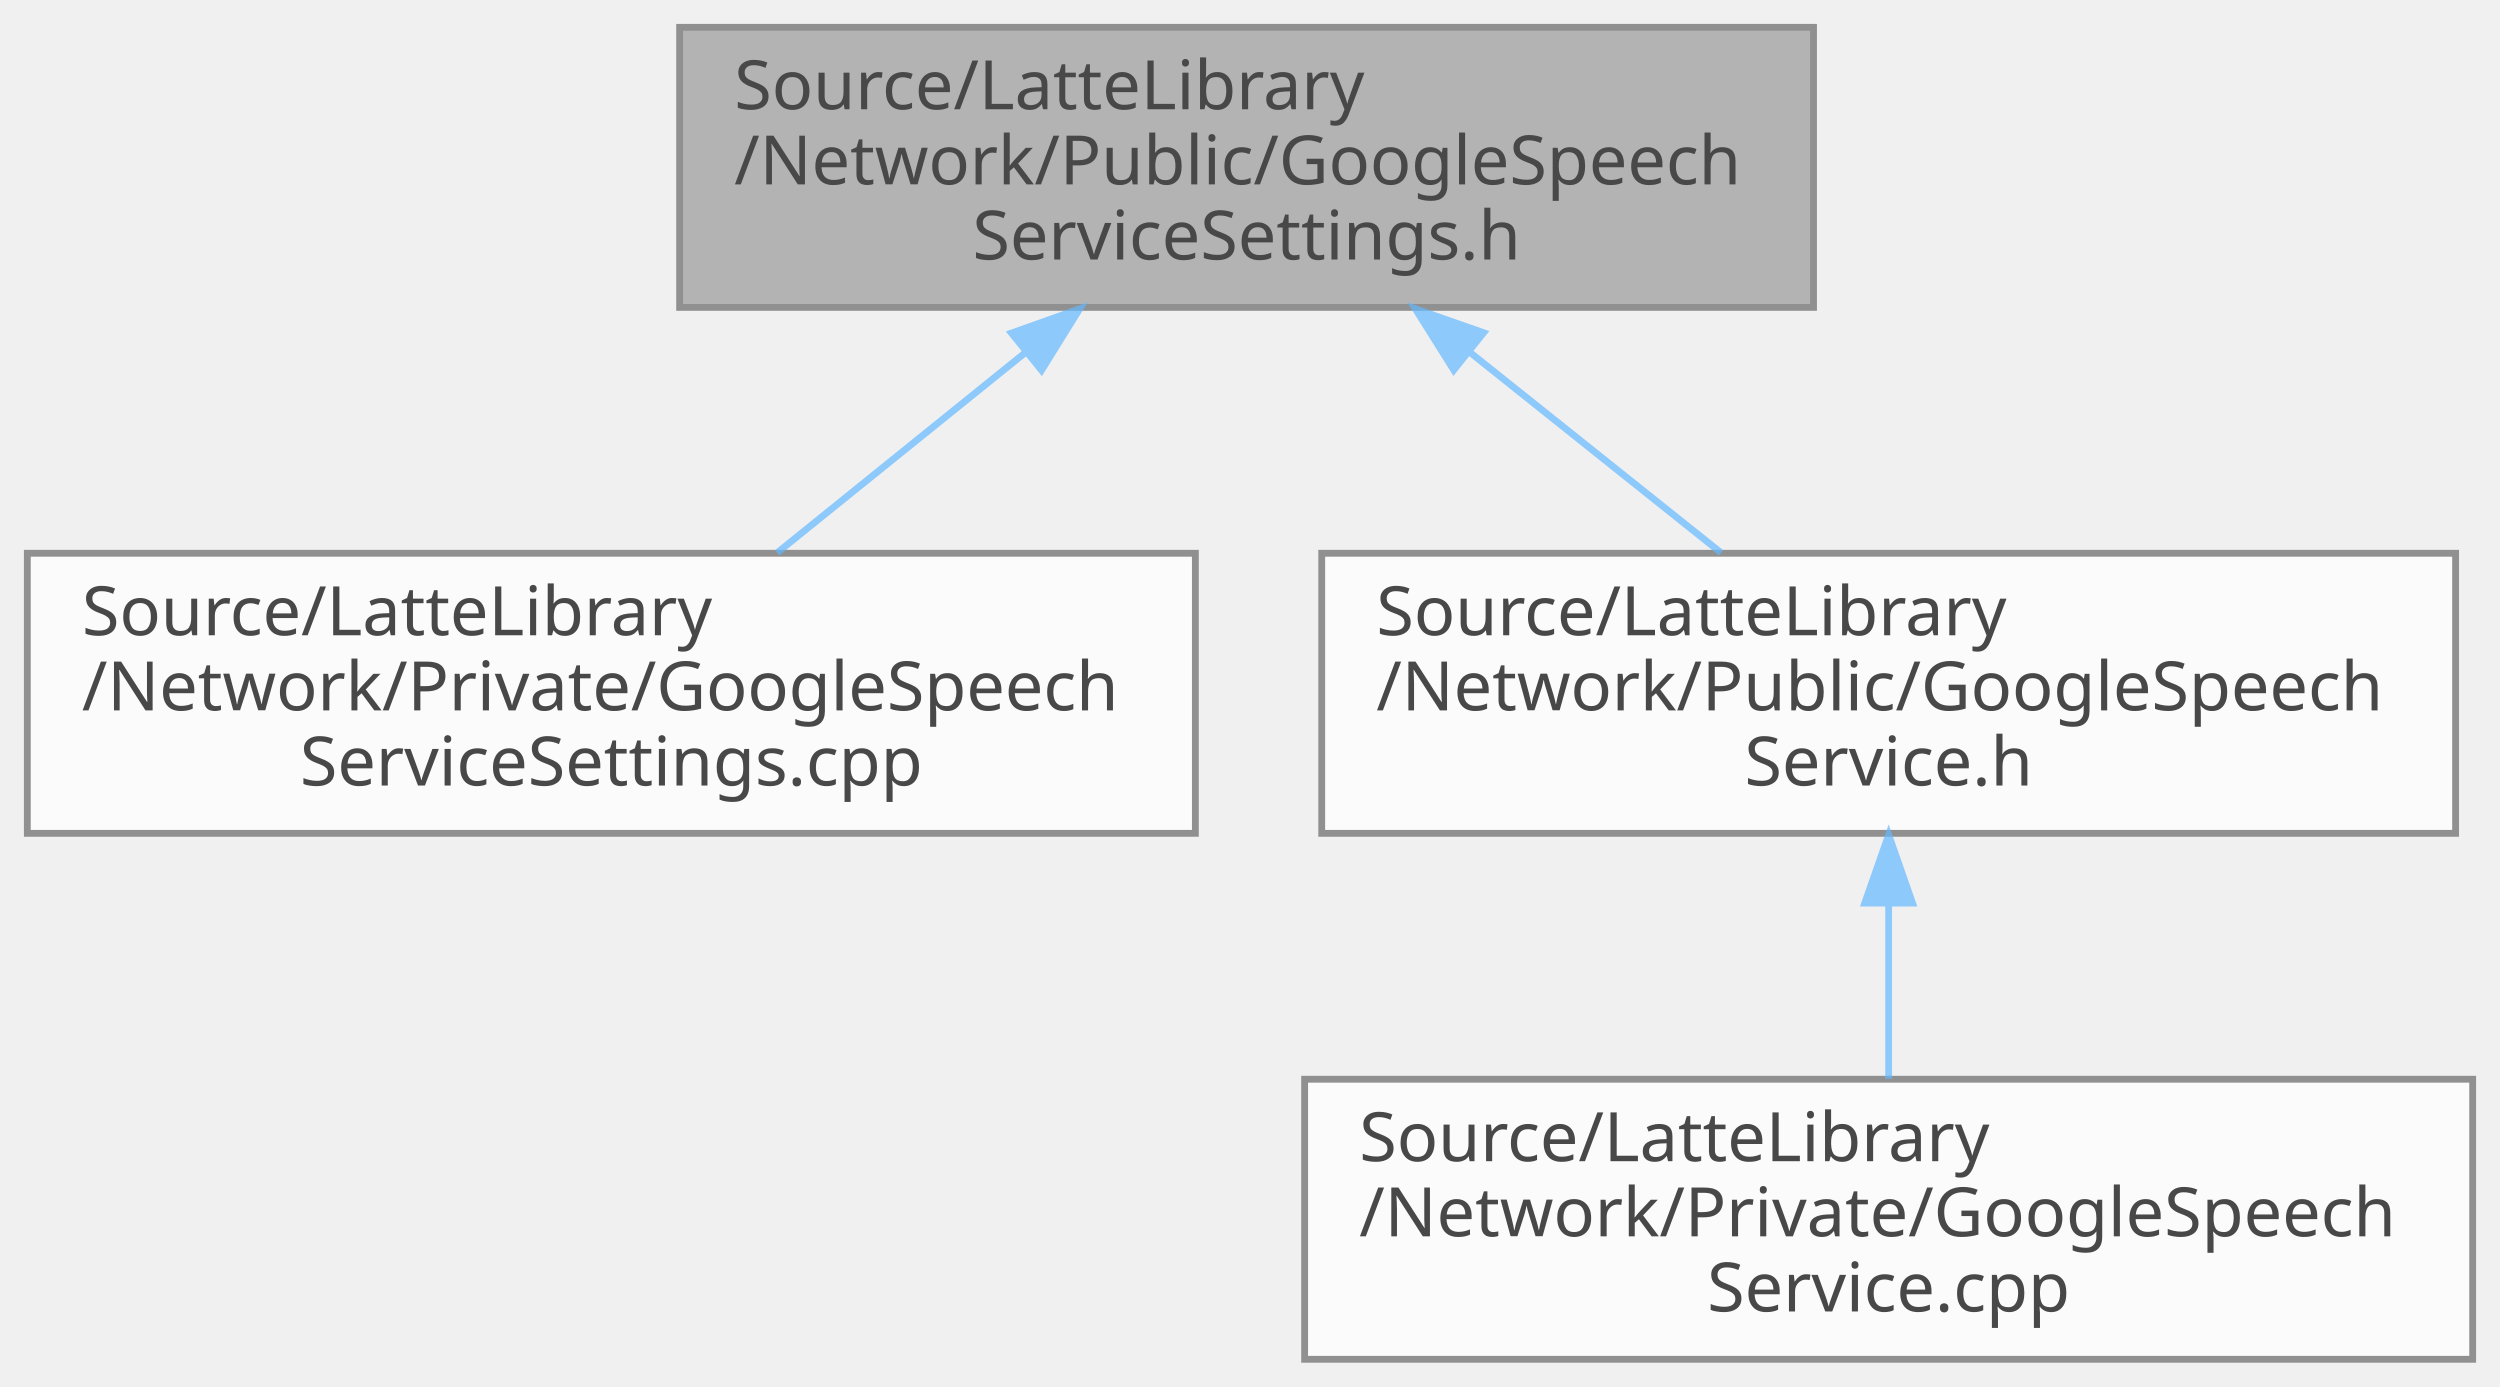
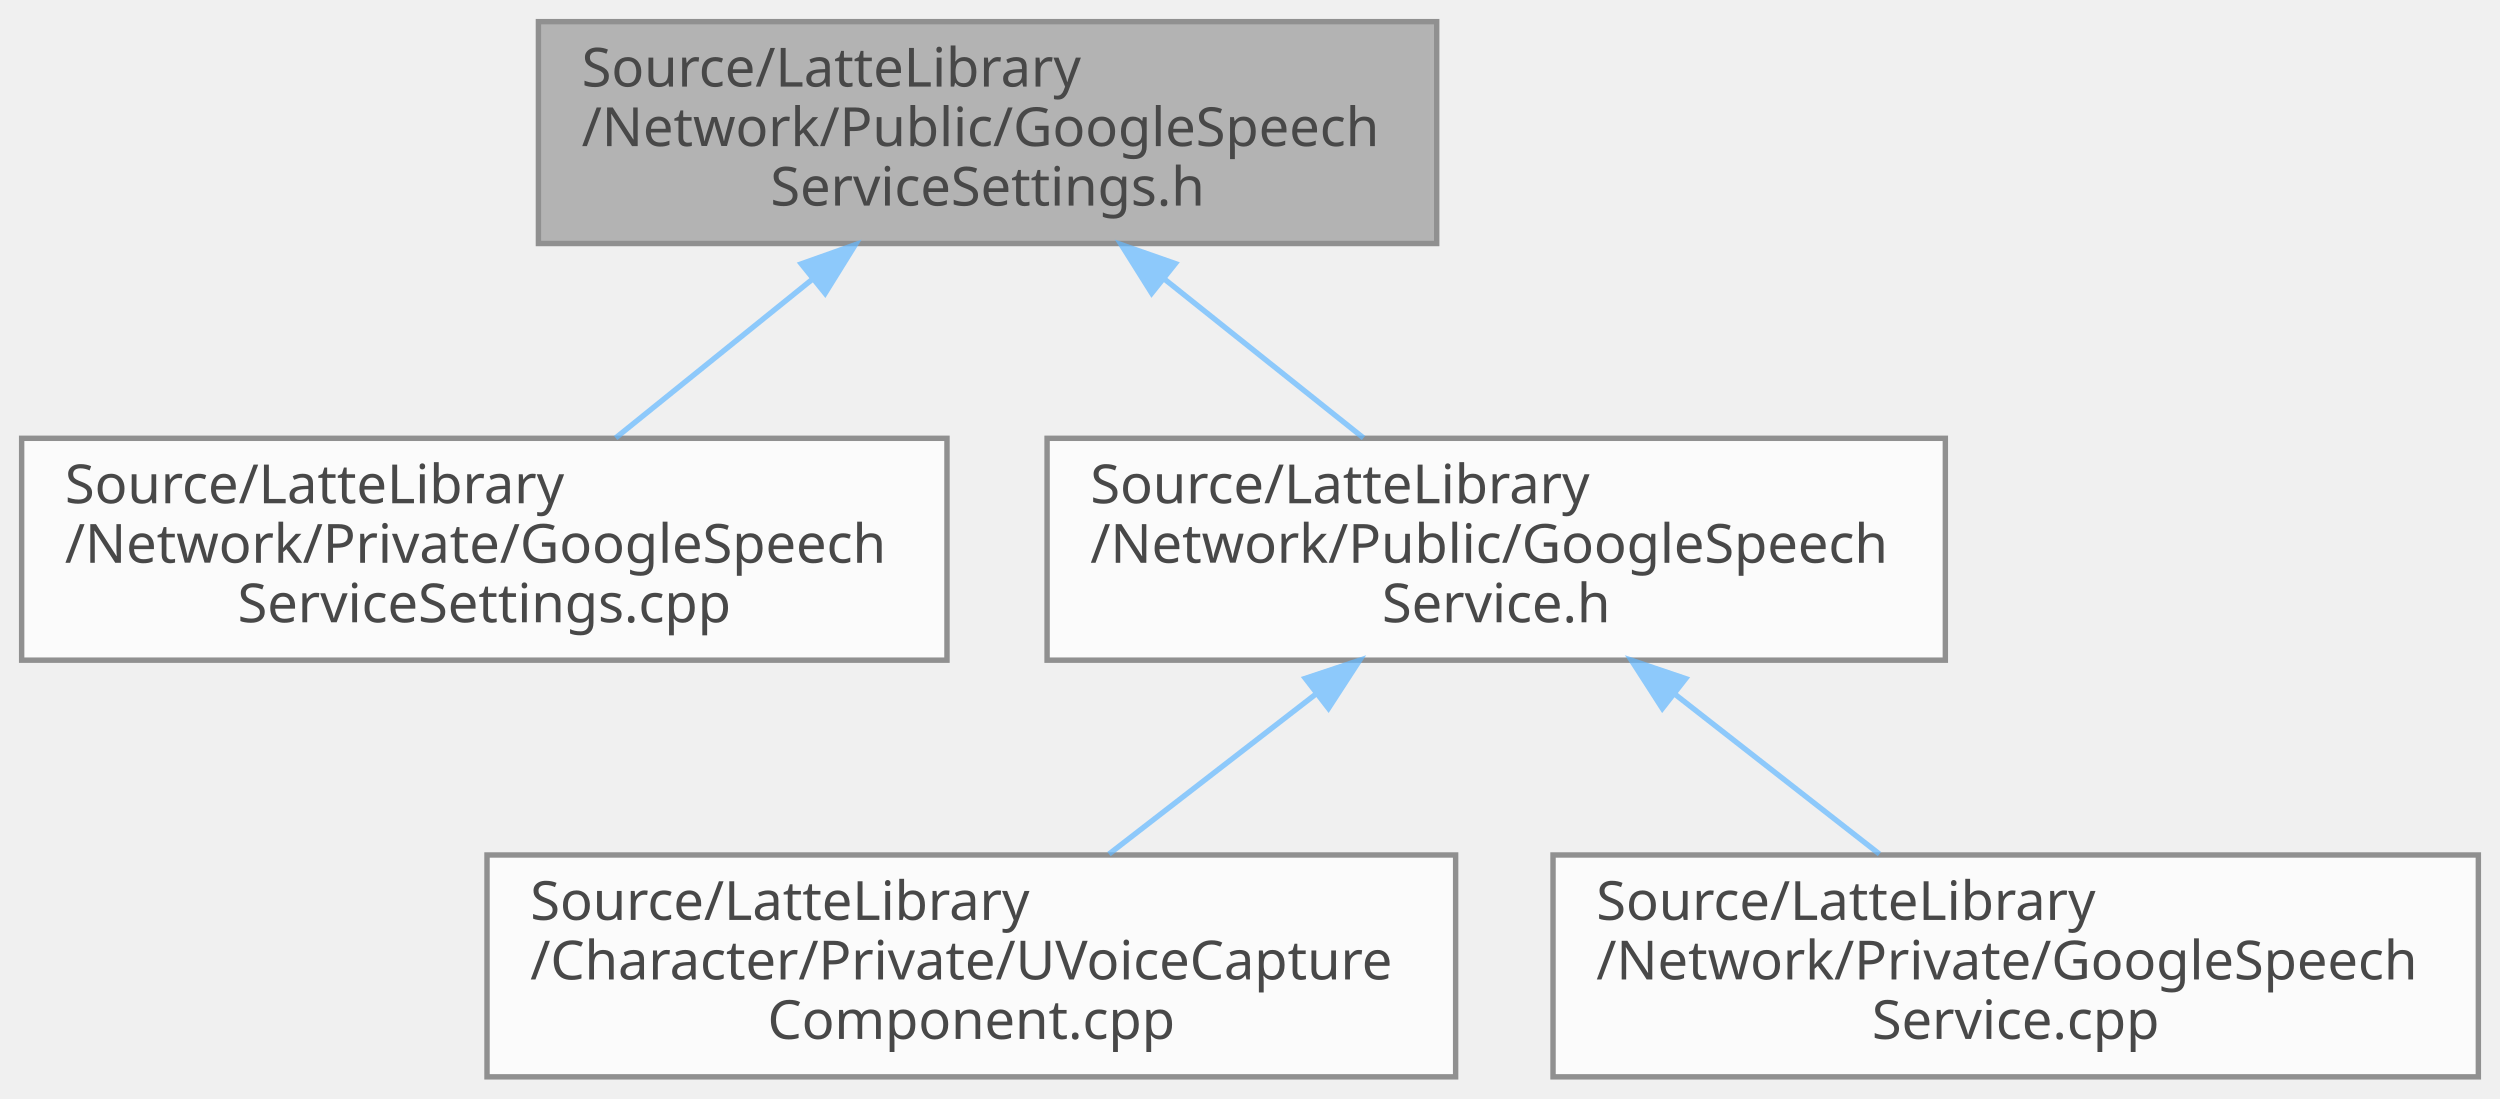
- <svg xmlns="http://www.w3.org/2000/svg" xmlns:xlink="http://www.w3.org/1999/xlink" width="366pt" height="203pt" viewBox="0.00 0.00 366.00 203.00">
+ <svg xmlns="http://www.w3.org/2000/svg" xmlns:xlink="http://www.w3.org/1999/xlink" width="462pt" height="203pt" viewBox="0.00 0.00 462.00 203.00">
  <svg id="main" version="1.1" xml:space="preserve">
    <style type="text/css">
.node, .edge {opacity: 0.7;}
.node.selected, .edge.selected {opacity: 1;}
.edge:hover path { stroke: red; }
.edge:hover polygon { stroke: red; fill: red; }
</style>
    <svg id="graph" class="graph">
      <g id="graph0" class="graph" transform="scale(1 1) rotate(0) translate(4 199)">
        <g id="Node000001" class="node">
          <g id="a_Node000001">
            <a xlink:title=" ">
              <polygon fill="#999999" stroke="#666666" points="261.5,-195 95.5,-195 95.5,-154 261.5,-154 261.5,-195" />
              <text text-anchor="start" x="103.5" y="-183" font-family="Malgun Gothic" font-size="10.00">Source/LatteLibrary</text>
              <text text-anchor="start" x="103.5" y="-172" font-family="Malgun Gothic" font-size="10.00">/Network/Public/GoogleSpeech</text>
              <text text-anchor="middle" x="178.5" y="-161" font-family="Malgun Gothic" font-size="10.00">ServiceSettings.h</text>
            </a>
          </g>
        </g>
        <g id="Node000002" class="node">
          <g id="a_Node000002">
            <a xlink:href="GoogleSpeechServiceSettings_8cpp.html" target="_top" xlink:title=" ">
              <polygon fill="white" stroke="#666666" points="171,-118 0,-118 0,-77 171,-77 171,-118" />
              <text text-anchor="start" x="8" y="-106" font-family="Malgun Gothic" font-size="10.00">Source/LatteLibrary</text>
              <text text-anchor="start" x="8" y="-95" font-family="Malgun Gothic" font-size="10.00">/Network/Private/GoogleSpeech</text>
              <text text-anchor="middle" x="85.5" y="-84" font-family="Malgun Gothic" font-size="10.00">ServiceSettings.cpp</text>
            </a>
          </g>
        </g>
        <g id="edge1_Node000001_Node000002" class="edge">
          <g id="a_edge1_Node000001_Node000002">
            <a xlink:title=" ">
              <path fill="none" stroke="#63b8ff" d="M146.07,-147.35C134.15,-137.73 120.86,-127.01 109.77,-118.07" />
              <polygon fill="#63b8ff" stroke="#63b8ff" points="144.08,-150.24 154.07,-153.79 148.48,-144.79 144.08,-150.24" />
            </a>
          </g>
        </g>
        <g id="Node000003" class="node">
          <g id="a_Node000003">
            <a xlink:href="GoogleSpeechService_8h.html" target="_top" xlink:title=" ">
              <polygon fill="white" stroke="#666666" points="355.5,-118 189.5,-118 189.5,-77 355.5,-77 355.5,-118" />
              <text text-anchor="start" x="197.5" y="-106" font-family="Malgun Gothic" font-size="10.00">Source/LatteLibrary</text>
              <text text-anchor="start" x="197.5" y="-95" font-family="Malgun Gothic" font-size="10.00">/Network/Public/GoogleSpeech</text>
              <text text-anchor="middle" x="272.5" y="-84" font-family="Malgun Gothic" font-size="10.00">Service.h</text>
            </a>
          </g>
        </g>
        <g id="edge2_Node000001_Node000003" class="edge">
          <g id="a_edge2_Node000001_Node000003">
            <a xlink:title=" ">
              <path fill="none" stroke="#63b8ff" d="M211.28,-147.35C223.33,-137.73 236.76,-127.01 247.97,-118.07" />
              <polygon fill="#63b8ff" stroke="#63b8ff" points="208.83,-144.82 203.2,-153.79 213.2,-150.29 208.83,-144.82" />
            </a>
          </g>
        </g>
        <g id="Node000004" class="node">
          <g id="a_Node000004">
-             <a xlink:href="GoogleSpeechService_8cpp.html" target="_top" xlink:title=" ">
-               <polygon fill="white" stroke="#666666" points="358,-41 187,-41 187,0 358,0 358,-41" />
-               <text text-anchor="start" x="195" y="-29" font-family="Malgun Gothic" font-size="10.00">Source/LatteLibrary</text>
-               <text text-anchor="start" x="195" y="-18" font-family="Malgun Gothic" font-size="10.00">/Network/Private/GoogleSpeech</text>
-               <text text-anchor="middle" x="272.5" y="-7" font-family="Malgun Gothic" font-size="10.00">Service.cpp</text>
+             <a xlink:href="UVoiceCaptureComponent_8cpp.html" target="_top" xlink:title=" ">
+               <polygon fill="white" stroke="#666666" points="265,-41 86,-41 86,0 265,0 265,-41" />
+               <text text-anchor="start" x="94" y="-29" font-family="Malgun Gothic" font-size="10.00">Source/LatteLibrary</text>
+               <text text-anchor="start" x="94" y="-18" font-family="Malgun Gothic" font-size="10.00">/Character/Private/UVoiceCapture</text>
+               <text text-anchor="middle" x="175.5" y="-7" font-family="Malgun Gothic" font-size="10.00">Component.cpp</text>
            </a>
          </g>
        </g>
        <g id="edge3_Node000003_Node000004" class="edge">
          <g id="a_edge3_Node000003_Node000004">
            <a xlink:title=" ">
-               <path fill="none" stroke="#63b8ff" d="M272.5,-66.69C272.5,-58.08 272.5,-48.9 272.5,-41.07" />
-               <polygon fill="#63b8ff" stroke="#63b8ff" points="269,-66.79 272.5,-76.79 276,-66.79 269,-66.79" />
+               <path fill="none" stroke="#63b8ff" d="M239.28,-70.82C226.73,-61.11 212.67,-50.24 200.94,-41.17" />
+               <polygon fill="#63b8ff" stroke="#63b8ff" points="237.22,-73.64 247.27,-76.99 241.5,-68.1 237.22,-73.64" />
+             </a>
+           </g>
+         </g>
+         <g id="Node000005" class="node">
+           <g id="a_Node000005">
+             <a xlink:href="GoogleSpeechService_8cpp.html" target="_top" xlink:title=" ">
+               <polygon fill="white" stroke="#666666" points="454,-41 283,-41 283,0 454,0 454,-41" />
+               <text text-anchor="start" x="291" y="-29" font-family="Malgun Gothic" font-size="10.00">Source/LatteLibrary</text>
+               <text text-anchor="start" x="291" y="-18" font-family="Malgun Gothic" font-size="10.00">/Network/Private/GoogleSpeech</text>
+               <text text-anchor="middle" x="368.5" y="-7" font-family="Malgun Gothic" font-size="10.00">Service.cpp</text>
+             </a>
+           </g>
+         </g>
+         <g id="edge4_Node000003_Node000005" class="edge">
+           <g id="a_edge4_Node000003_Node000005">
+             <a xlink:title=" ">
+               <path fill="none" stroke="#63b8ff" d="M305.38,-70.82C317.79,-61.11 331.72,-50.24 343.32,-41.17" />
+               <polygon fill="#63b8ff" stroke="#63b8ff" points="303.2,-68.08 297.47,-76.99 307.51,-73.59 303.2,-68.08" />
            </a>
          </g>
        </g>
      </g>
    </svg>
  </svg>
  <style type="text/css">

[data-mouse-over-selected='false'] { opacity: 0.7; }
[data-mouse-over-selected='true']  { opacity: 1.0; }

</style>
</svg>
